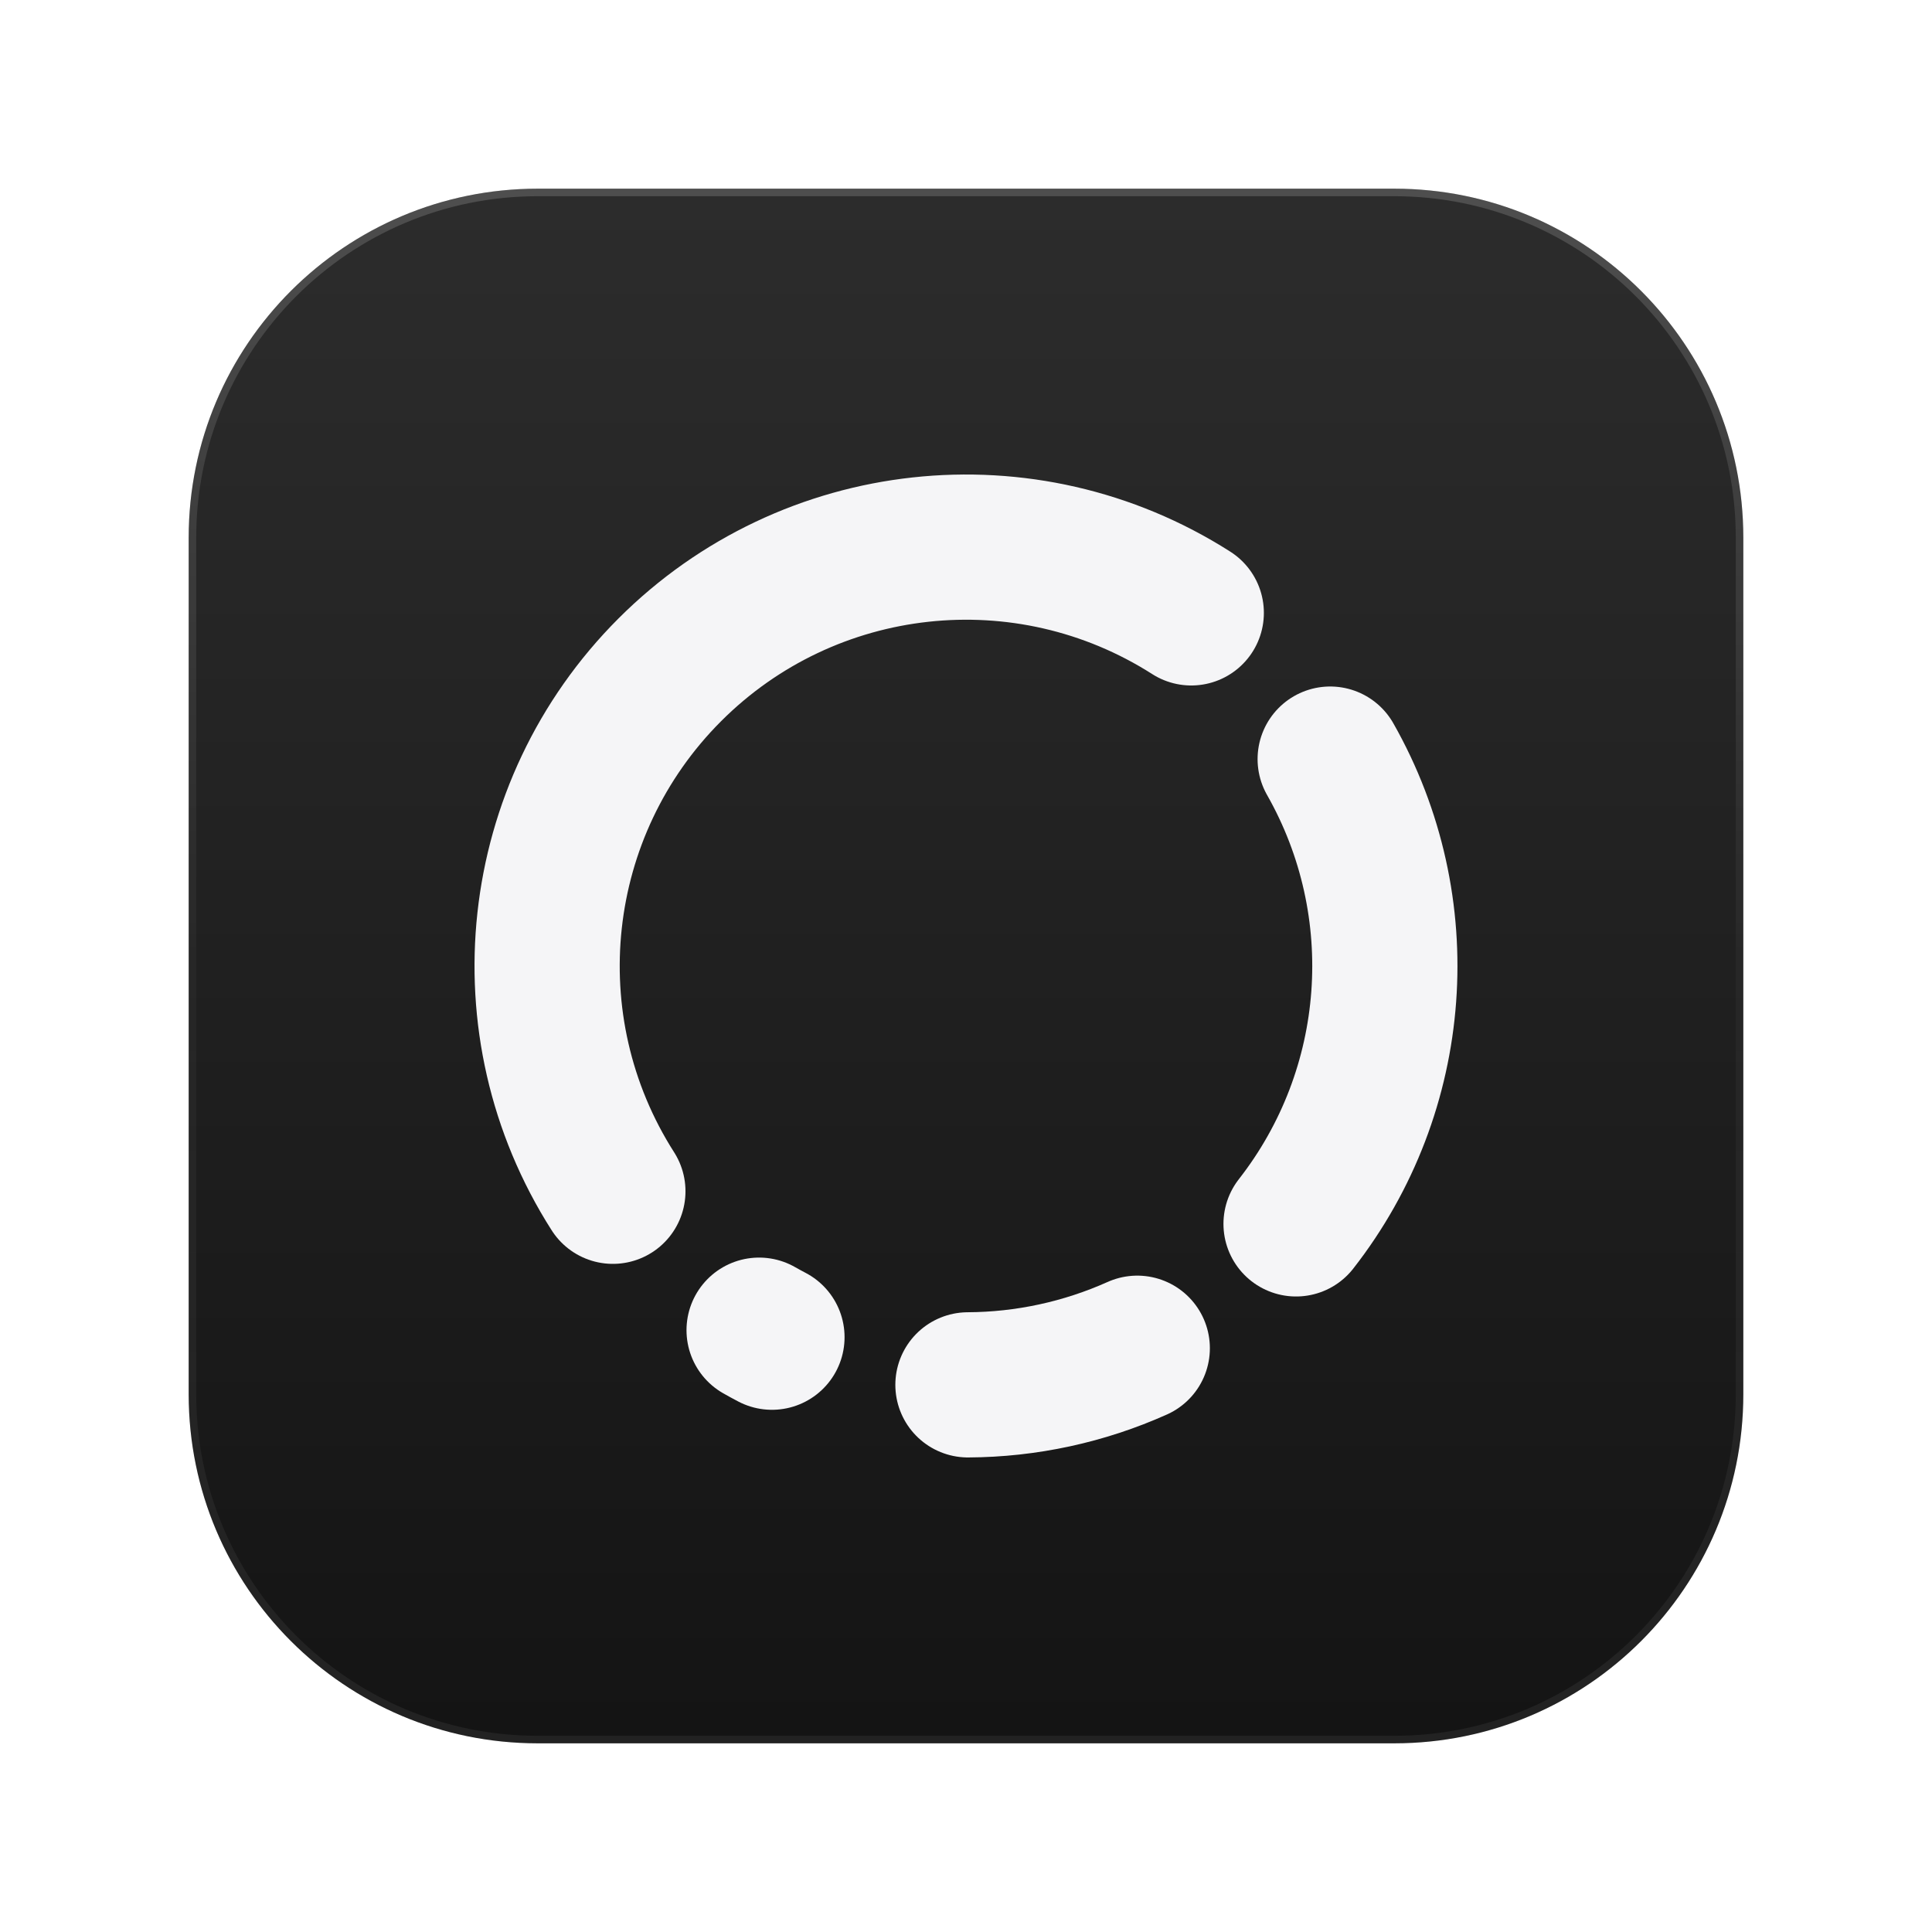
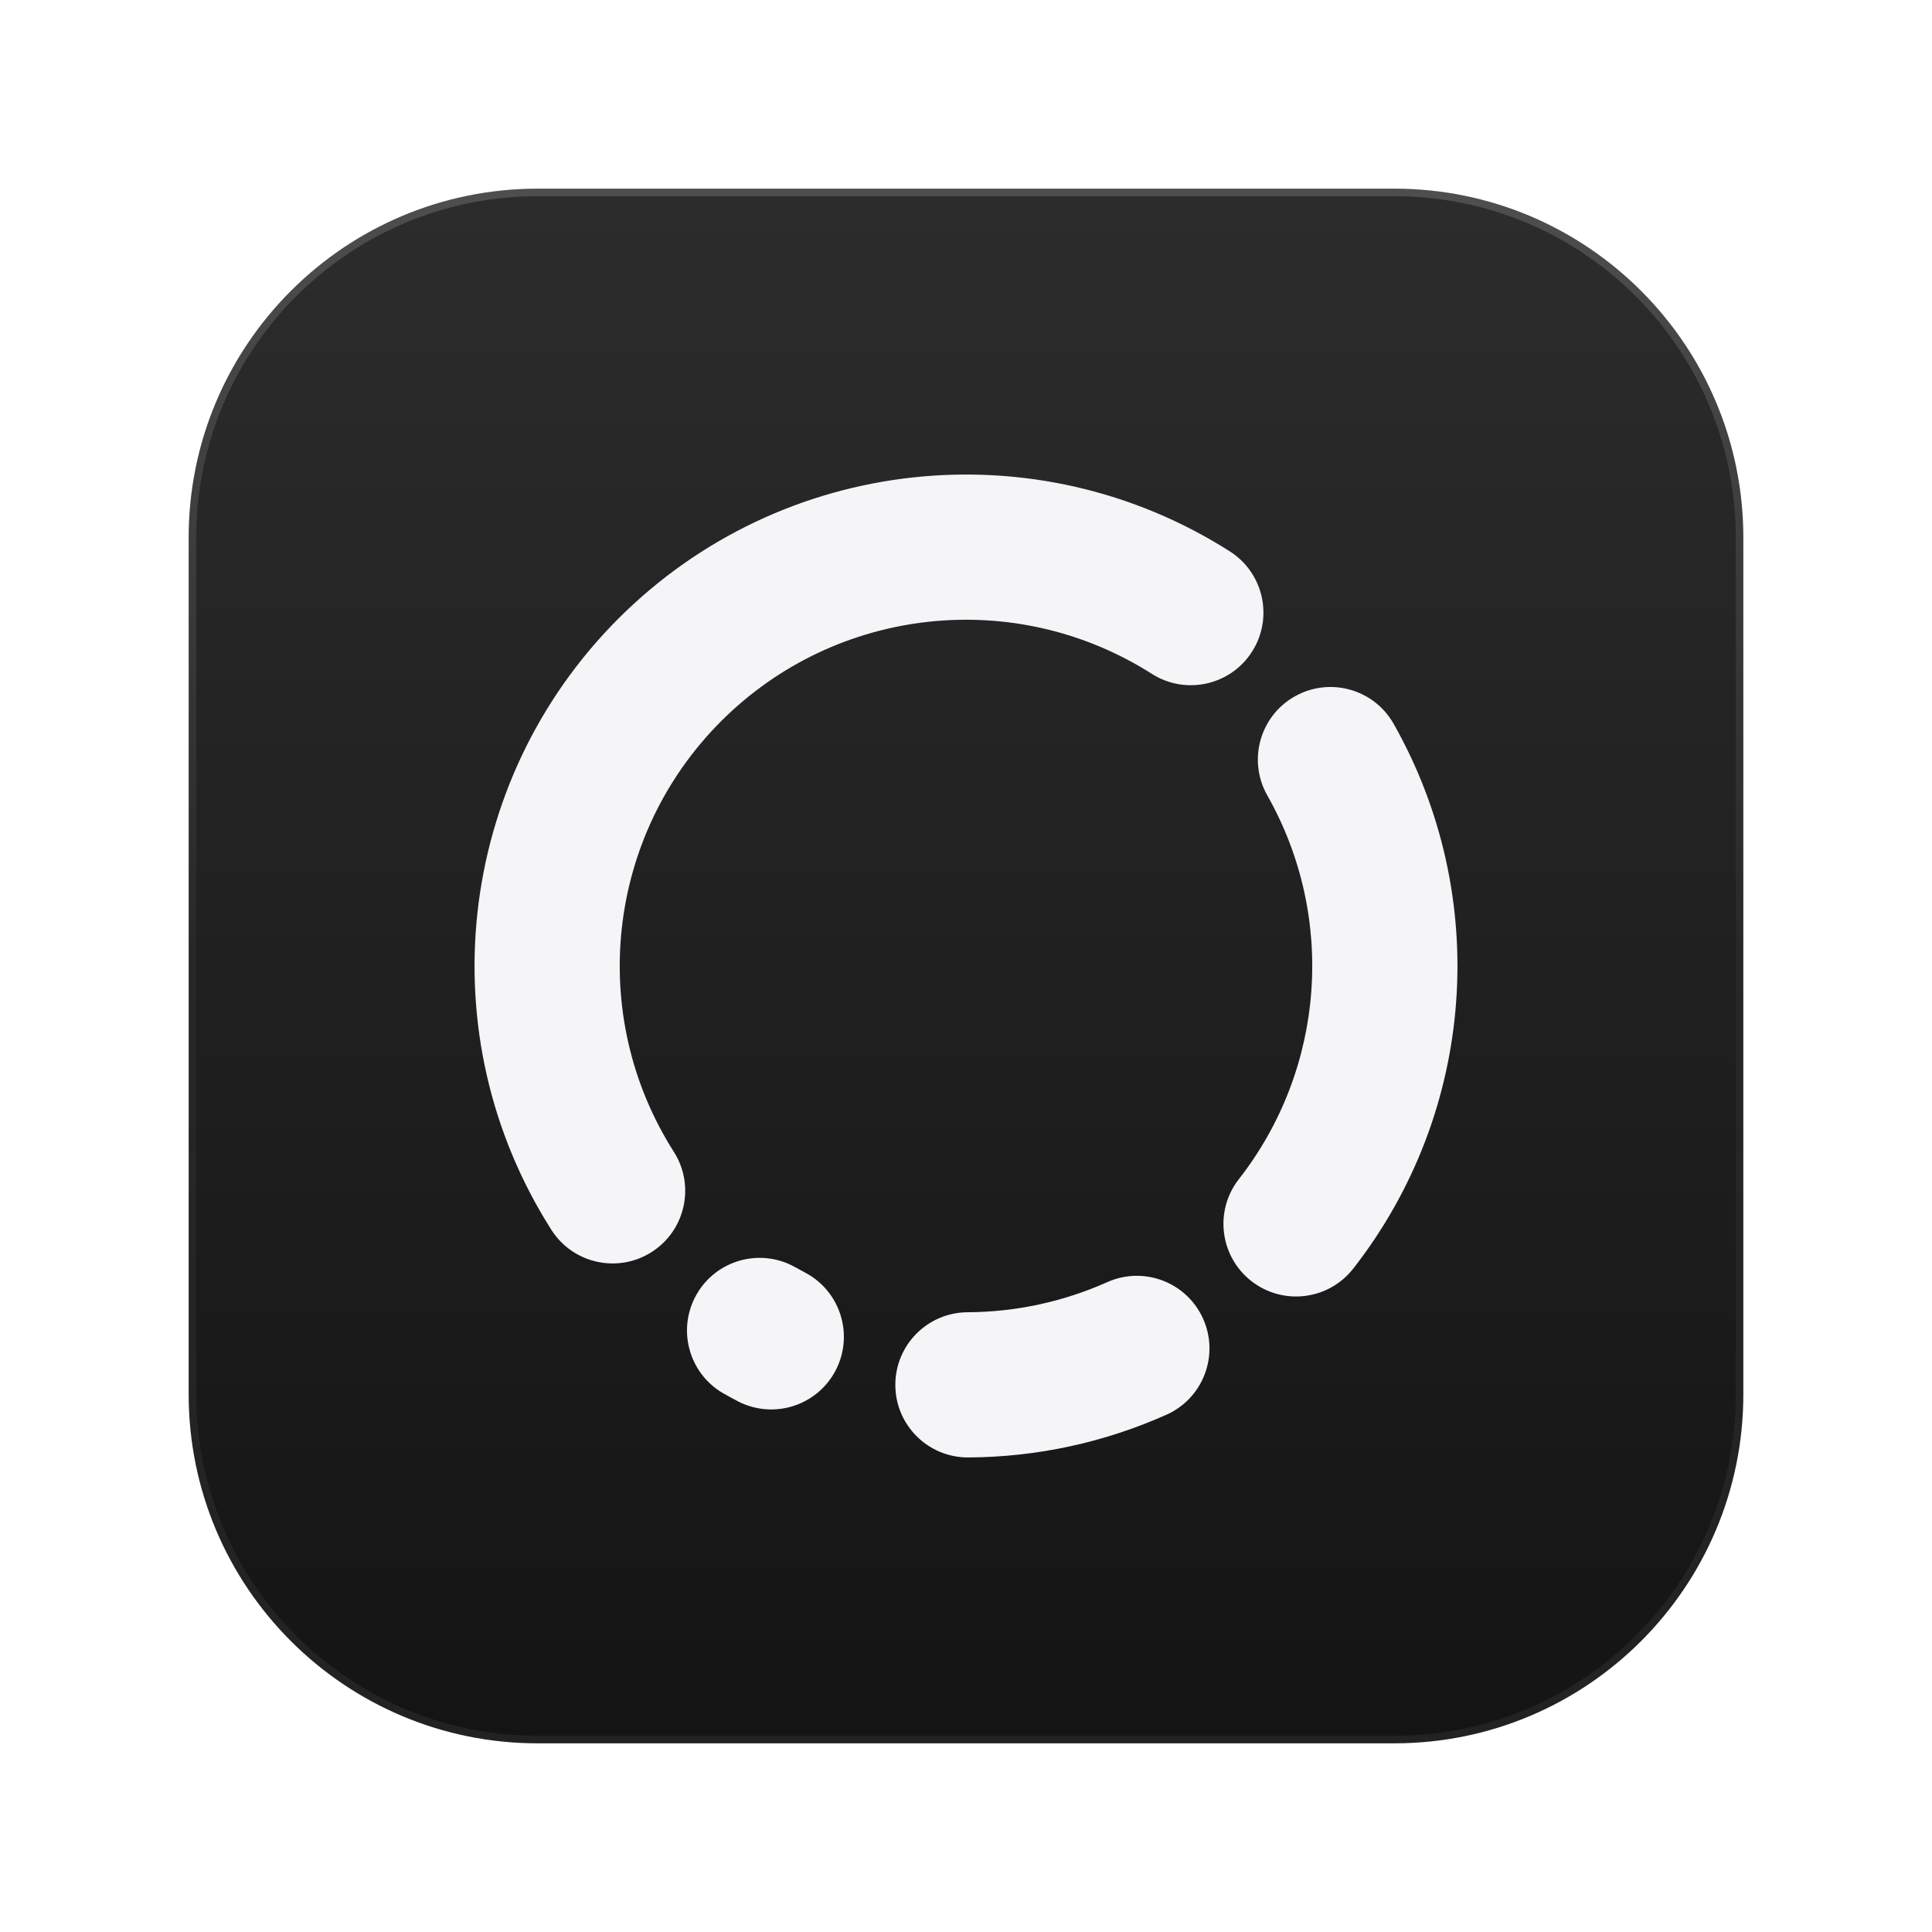
<svg xmlns="http://www.w3.org/2000/svg" viewBox="0 0 1024 1024">
  <defs>
    <linearGradient id="bg" x1="0" y1="0" x2="0" y2="1">
      <stop offset="0" stop-color="#2C2C2C" />
      <stop offset="1" stop-color="#141414" />
    </linearGradient>
    <linearGradient id="rim" x1="0" y1="0" x2="0" y2="1">
      <stop offset="0" stop-color="#FFFFFF" stop-opacity="0.16" />
      <stop offset="0.5" stop-color="#FFFFFF" stop-opacity="0.03" />
      <stop offset="1" stop-color="#FFFFFF" stop-opacity="0.06" />
    </linearGradient>
  </defs>
  <rect x="100.0" y="100.0" width="824" height="824" rx="185" fill="url(#bg)" />
  <rect x="102.0" y="102.0" width="820" height="820" rx="183" fill="none" stroke="url(#rim)" stroke-width="4" />
-   <g transform="translate(512 512) scale(0.74) translate(-512 -512)" fill="none" stroke="#F5F5F7" stroke-width="104" stroke-linecap="round">
-     <path d="M 259.08 673.35 A 300 300 0 0 1 673.35 259.08" />
-     <path d="M 772.84 363.81 A 300 300 0 0 1 748.40 696.71" />
-     <path d="M 634.67 785.77 A 300 300 0 0 1 513.39 812.00" />
-     <path d="M 373.02 777.87 A 300 300 0 0 1 363.81 772.84" />
+   <g fill="#F5F5F7">
+     <path d="M 292.40 652.09 A 260.48 260.48 0 0 1 652.09 292.40 A 38.48 38.48 0 0 1 610.70 357.28 A 183.52 183.52 0 0 0 357.28 610.70 A 38.48 38.48 0 0 1 292.40 652.09 Z" />
+     <path d="M 738.48 383.33 A 260.48 260.48 0 0 1 717.26 672.37 A 38.48 38.48 0 0 1 656.61 624.99 A 183.52 183.52 0 0 0 671.57 421.35 A 38.48 38.48 0 0 1 738.48 383.33 Z" />
+     <path d="M 618.51 749.71 A 260.48 260.48 0 0 1 513.20 772.48 A 38.48 38.48 0 0 1 512.85 695.52 A 183.52 183.52 0 0 0 587.04 679.48 A 38.48 38.48 0 0 1 618.51 749.71 Z" />
+     <path d="M 391.33 742.84 A 260.48 260.48 0 0 1 383.33 738.48 A 38.48 38.48 0 0 1 421.35 671.57 A 183.52 183.52 0 0 0 426.98 674.64 A 38.48 38.48 0 0 1 391.33 742.84 Z" />
  </g>
</svg>
